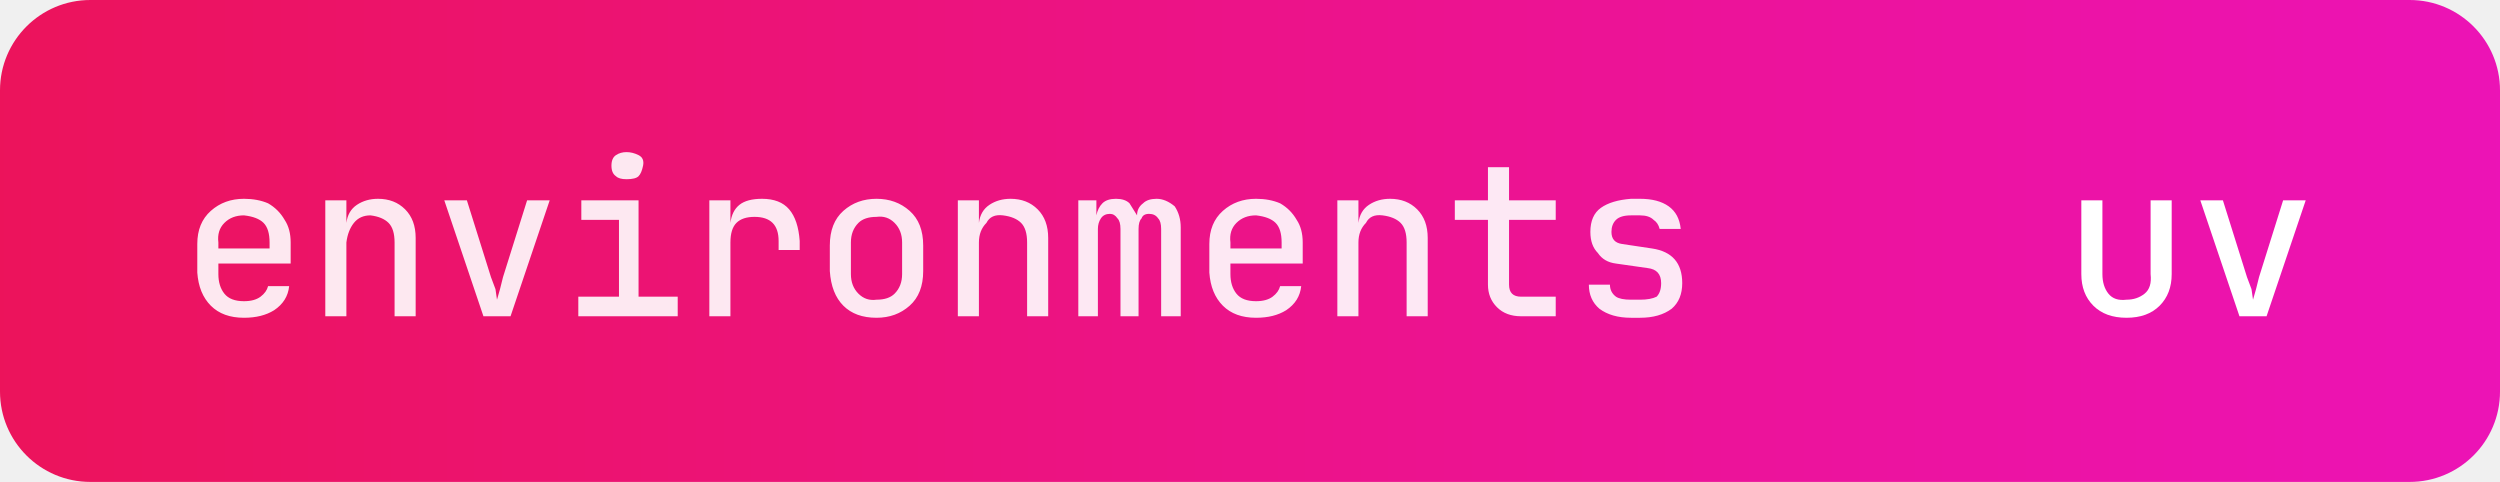
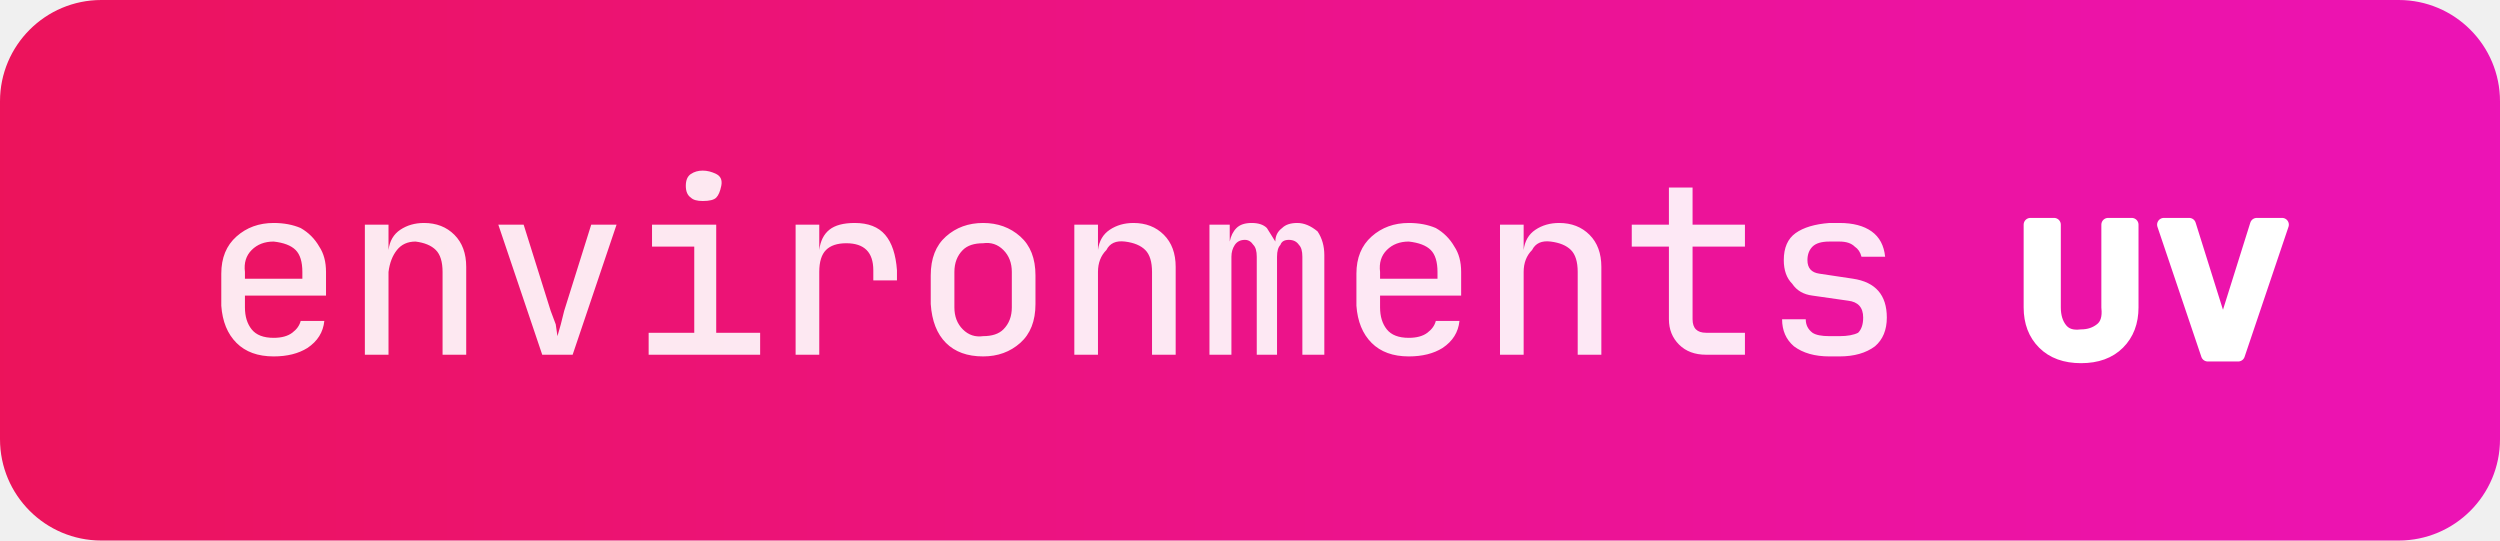
- <svg xmlns="http://www.w3.org/2000/svg" width="166" height="32" viewBox="0 0 166 32">
+ <svg xmlns="http://www.w3.org/2000/svg" width="148" height="32" viewBox="0 0 148 32">
  <defs>
    <pattern id="satori_pattern_id_0" width="1" height="1" x="0" y="0" patternUnits="objectBoundingBox">
      <linearGradient id="satori_biid_0" x1="0" x2="1" y1="0" y2="0" spreadMethod="pad">
        <stop offset="0%" stop-color="#ec135b" />
        <stop offset="100%" stop-color="#ec13b6" />
      </linearGradient>
-       <path fill="url(#satori_biid_0)" d="M0 0H166V32H0z" />
+       <path fill="url(#satori_biid_0)" d="M0 0H148V32H0z" />
    </pattern>
  </defs>
-   <clipPath id="satori_cp-id">
-     <path d="M6 0H160A6 6 0 0 1 166 6V26A6 6 0 0 1 160 32H6A6 6 0 0 1 0 26V6A6 6 0 0 1 6 0" />
-   </clipPath>
-   <mask id="satori_om-id">
-     <path fill="#fff" d="M0 0H166V32H0z" />
-   </mask>
-   <path fill="url(#satori_pattern_id_0)" d="M6 0H160A6 6 0 0 1 166 6V26A6 6 0 0 1 160 32H6A6 6 0 0 1 0 26V6A6 6 0 0 1 6 0" />
-   <g clip-path="url(#satori_cp-id)" mask="url(#satori_om-id)">
+   <path fill="url(#satori_pattern_id_0)" d="M6 0H142A6 6 0 0 1 148 6V26A6 6 0 0 1 142 32H6A6 6 0 0 1 0 26V6A6 6 0 0 1 6 0" />
+   <g>
    <path fill="#fff" fill-opacity=".9" d="M16.2 21.1Q14.8 21.1 14 20.3T13.1 18.1V16.2Q13.1 14.8 14 14T16.2 13.2Q17.1 13.2 17.8 13.5 18.5 13.9 18.9 14.6 19.3 15.2 19.3 16.1V17.5H14.5V18.2Q14.5 19 14.9 19.5T16.2 20Q16.9 20 17.3 19.7T17.8 19H19.2Q19.1 20 18.2 20.6 17.4 21.1 16.2 21.1M14.5 16.1V16.5H17.9V16.1Q17.9 15.2 17.5 14.8T16.2 14.3Q15.4 14.3 14.9 14.8T14.5 16.1M23 21H21.6V13.3H23V14.8Q23.1 14 23.7 13.6T25.1 13.2Q26.2 13.2 26.9 13.9T27.6 15.8V21H26.2V16.1Q26.2 15.2 25.8 14.8T24.6 14.3Q23.9 14.3 23.5 14.8T23 16.1zM33.9 21H32.1L29.5 13.3H31L32.6 18.4 32.9 19.2 33 19.9 33.2 19.2 33.4 18.4 35 13.3H36.5zM45 21H38.4V19.7H41.1V14.6H38.6V13.3H42.4V19.7H45zM41.6 11.9Q41.1 11.9 40.9 11.7 40.6 11.5 40.6 11T40.9 10.3 41.6 10.1 42.4 10.3 42.7 11 42.4 11.7 41.6 11.9M48.5 21H47.1V13.3H48.5V14.8Q48.6 14 49.1 13.6T50.6 13.2Q51.8 13.2 52.4 13.9T53.1 16V16.6H51.7V16Q51.7 14.4 50.1 14.4 49.3 14.4 48.9 14.8T48.5 16.1zM58.2 21.1Q56.8 21.1 56 20.3T55.1 18V16.3Q55.1 14.8 56 14T58.2 13.2 60.4 14 61.3 16.3V18Q61.3 19.5 60.4 20.3T58.2 21.1M58.2 19.9Q59 19.9 59.4 19.5 59.9 19 59.9 18.2V16.1Q59.9 15.3 59.4 14.8T58.2 14.4Q57.4 14.4 57 14.8 56.5 15.3 56.5 16.1V18.2Q56.5 19 57 19.5T58.2 19.9M65 21H63.6V13.3H65V14.8Q65.1 14 65.7 13.6T67.1 13.2Q68.2 13.2 68.9 13.9T69.6 15.8V21H68.2V16.1Q68.2 15.2 67.8 14.8T66.6 14.3 65.5 14.8Q65 15.3 65 16.1zM72.9 21H71.6V13.3H72.8V14.3Q72.9 13.8 73.2 13.5T74.1 13.2 75 13.5L75.5 14.3Q75.5 13.8 75.9 13.5 76.2 13.2 76.8 13.2T78 13.7Q78.4 14.3 78.4 15.1V21H77.1V15.2Q77.1 14.7 76.9 14.5 76.7 14.2 76.3 14.2T75.8 14.5Q75.6 14.7 75.6 15.2V21H74.4V15.2Q74.4 14.7 74.2 14.5 74 14.2 73.7 14.2 73.3 14.2 73.1 14.5T72.9 15.2zM83.4 21.1Q82 21.1 81.2 20.3T80.3 18.1V16.2Q80.3 14.8 81.2 14T83.4 13.2Q84.3 13.2 85 13.5 85.7 13.9 86.1 14.6 86.5 15.2 86.5 16.1V17.5H81.7V18.2Q81.7 19 82.1 19.5T83.4 20Q84.1 20 84.5 19.7T85 19H86.4Q86.3 20 85.4 20.6 84.6 21.1 83.4 21.1M81.7 16.1V16.5H85.1V16.1Q85.1 15.2 84.7 14.8T83.4 14.3Q82.6 14.3 82.1 14.8T81.7 16.1M90.2 21H88.8V13.3H90.2V14.8Q90.3 14 90.9 13.6T92.3 13.2Q93.4 13.2 94.1 13.9T94.8 15.8V21H93.4V16.1Q93.4 15.2 93 14.8T91.8 14.3 90.7 14.8Q90.2 15.3 90.2 16.1zM103.3 21H101Q100 21 99.4 20.4T98.8 18.9V14.6H96.6V13.3H98.8V11.1H100.2V13.3H103.3V14.6H100.2V18.9Q100.2 19.3 100.4 19.5T101 19.7H103.3zM108.9 21.1H108.3Q107 21.1 106.2 20.5 105.5 19.9 105.5 18.9H106.9Q106.9 19.4 107.3 19.7 107.6 19.9 108.3 19.9H108.9Q109.6 19.9 110 19.7 110.3 19.4 110.3 18.8 110.3 17.9 109.4 17.8L107.3 17.5Q106.5 17.4 106.1 16.8 105.6 16.3 105.6 15.4 105.6 14.3 106.3 13.8T108.3 13.2H108.9Q110.1 13.2 110.8 13.7T111.6 15.2H110.2Q110.1 14.8 109.8 14.6 109.5 14.3 108.9 14.3H108.3Q107.6 14.3 107.3 14.6T107 15.4Q107 16.1 107.7 16.2L109.7 16.5Q111.7 16.8 111.7 18.8 111.7 19.9 111 20.5 110.2 21.1 108.9 21.1" />
  </g>
-   <g clip-path="url(#satori_cp-id)" mask="url(#satori_om-id)">
-     <path fill="#fff" d="M141.2 21.1Q139.8 21.1 139 20.3T138.2 18.2V13.3H139.6V18.2Q139.6 19 140 19.5T141.2 19.9Q141.9 19.9 142.4 19.5T142.8 18.2V13.3H144.2V18.2Q144.2 19.5 143.4 20.3T141.2 21.1M150.5 21H148.7L146.1 13.3H147.6L149.2 18.4 149.5 19.2 149.6 19.9 149.8 19.2 150 18.4 151.6 13.3H153.1z" />
+   <g>
+     <path fill="#fff" stroke="#fff" stroke-width="0.8" stroke-linejoin="round" d="M123.2 21.1Q121.8 21.1 121 20.3T120.2 18.2V13.3H121.6V18.2Q121.6 19 122 19.5T123.2 19.9Q123.9 19.9 124.4 19.5T124.8 18.2V13.3H126.2V18.2Q126.2 19.5 125.4 20.3T123.2 21.1M132.5 21H130.7L128.1 13.3H129.6L131.2 18.4 131.5 19.2 131.6 19.9 131.8 19.2 132 18.4 133.6 13.3H135.1z" />
  </g>
</svg>
